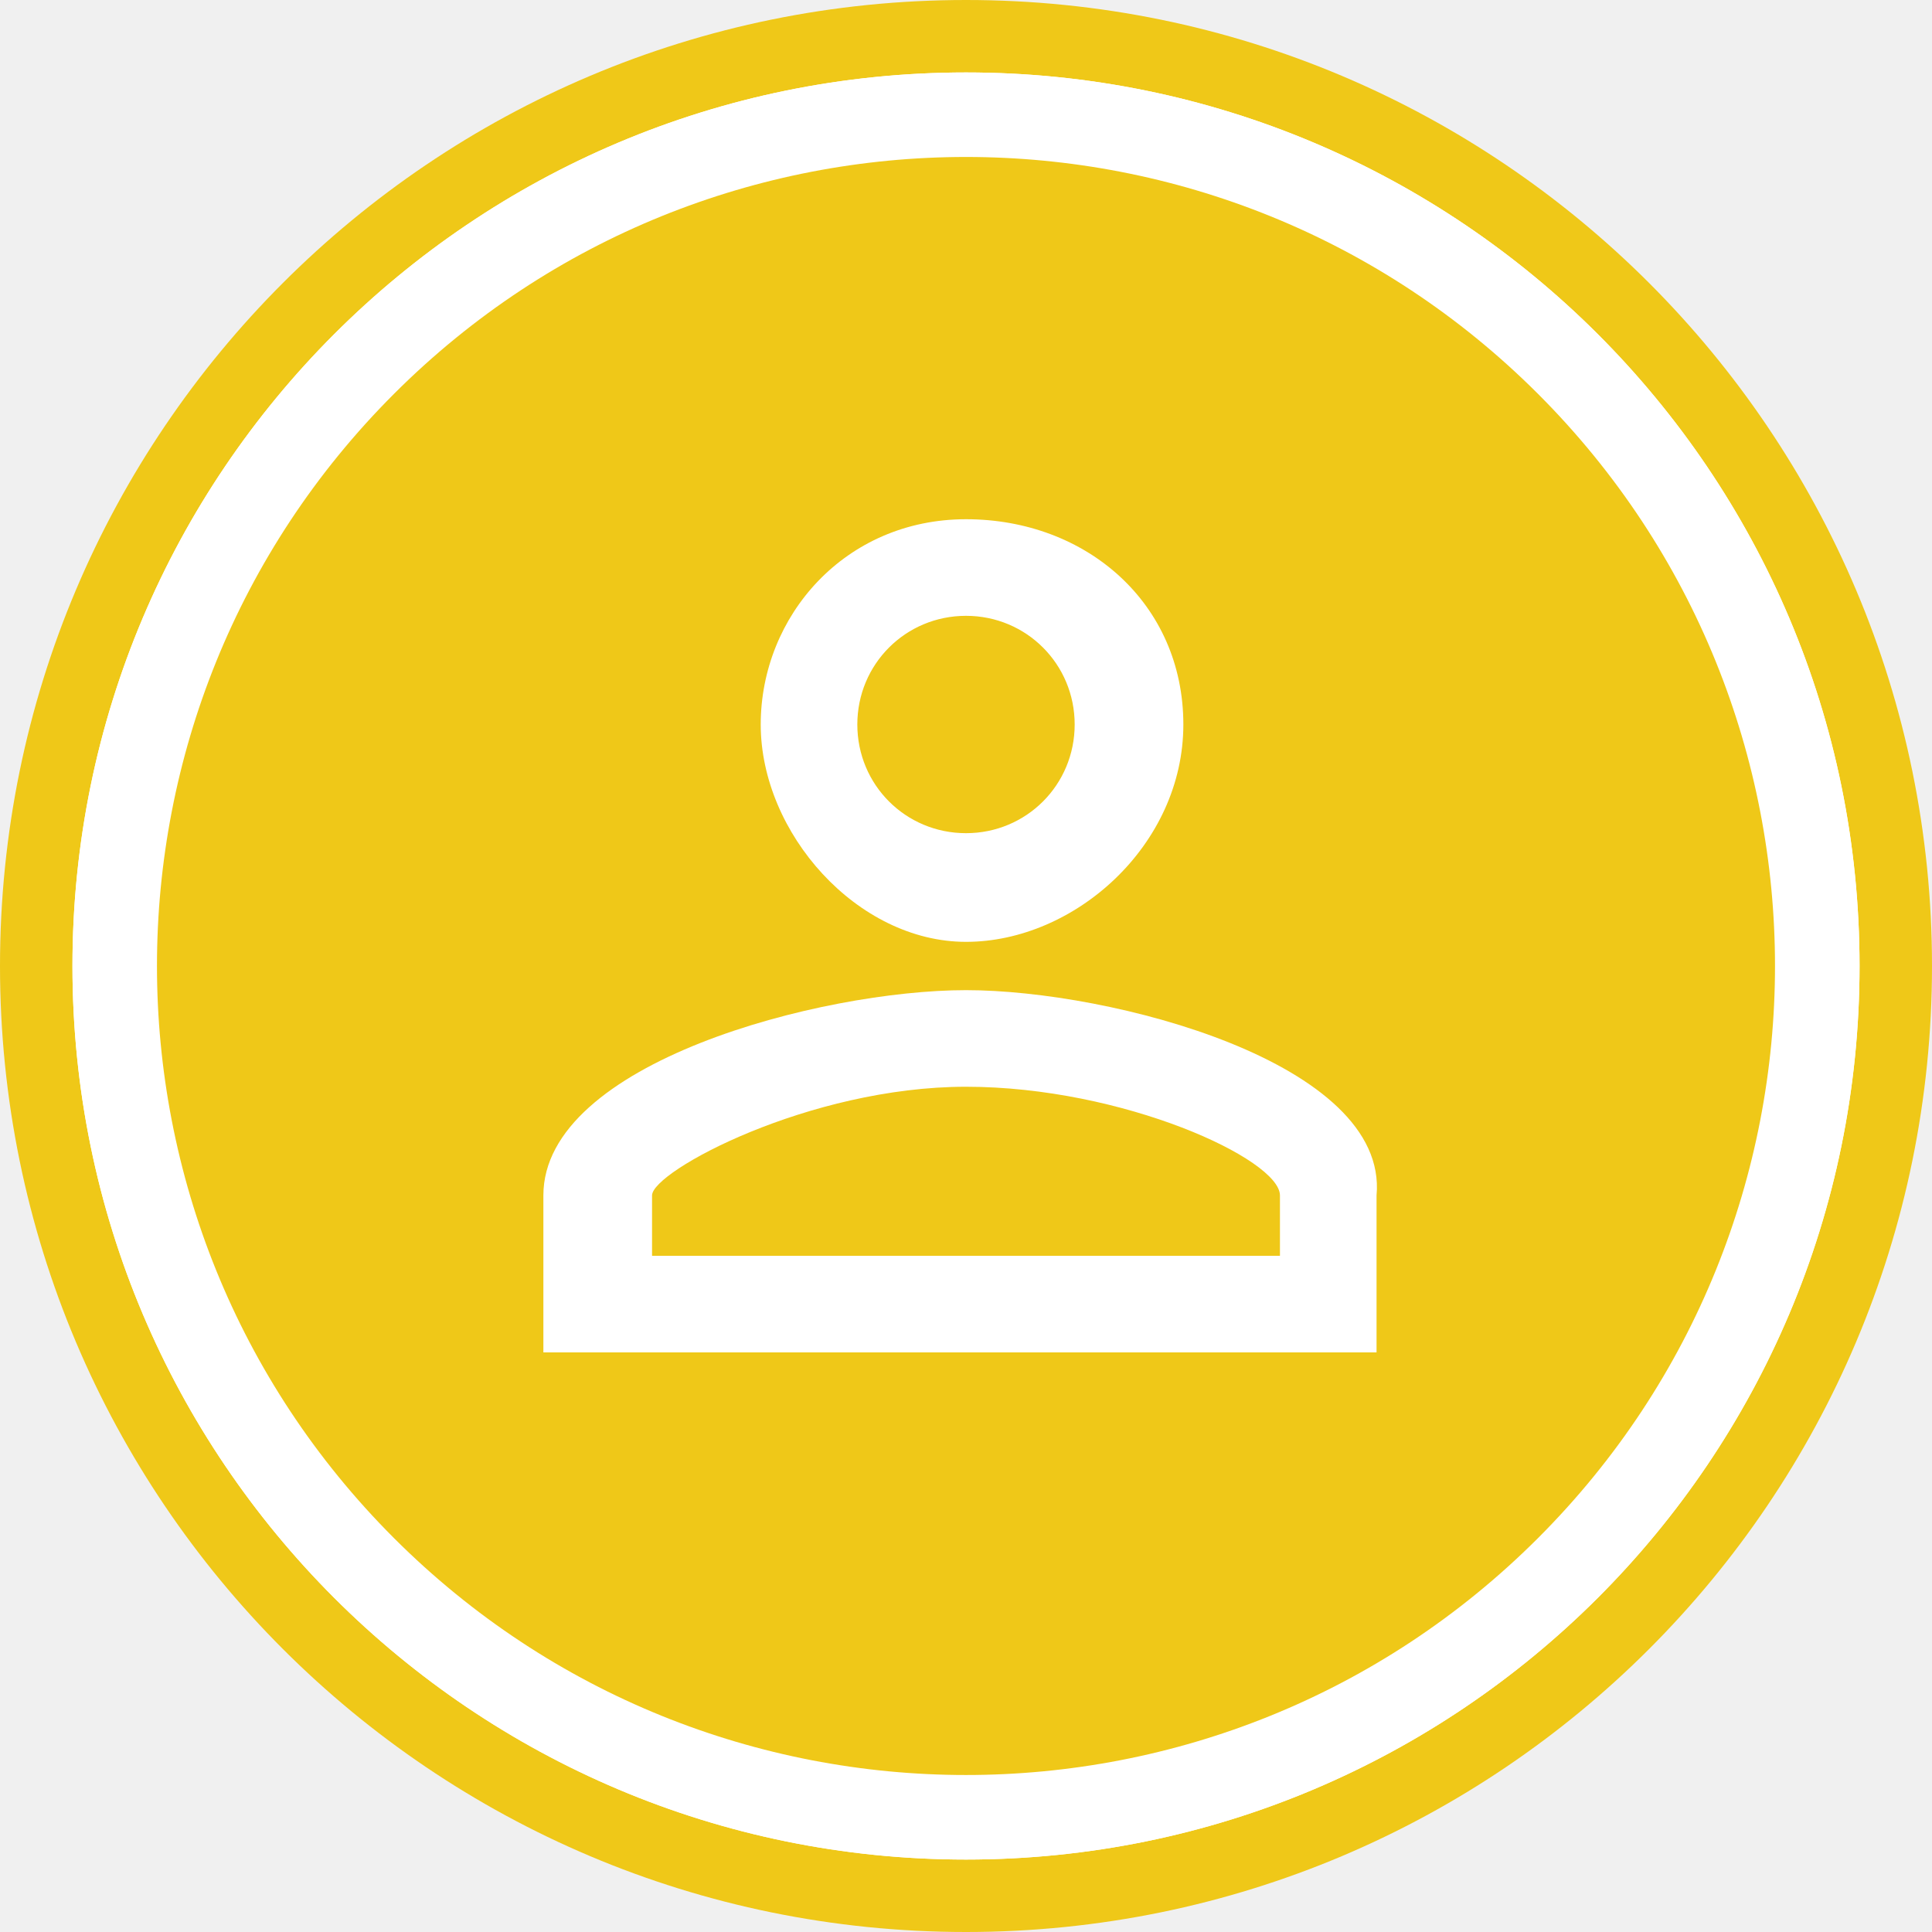
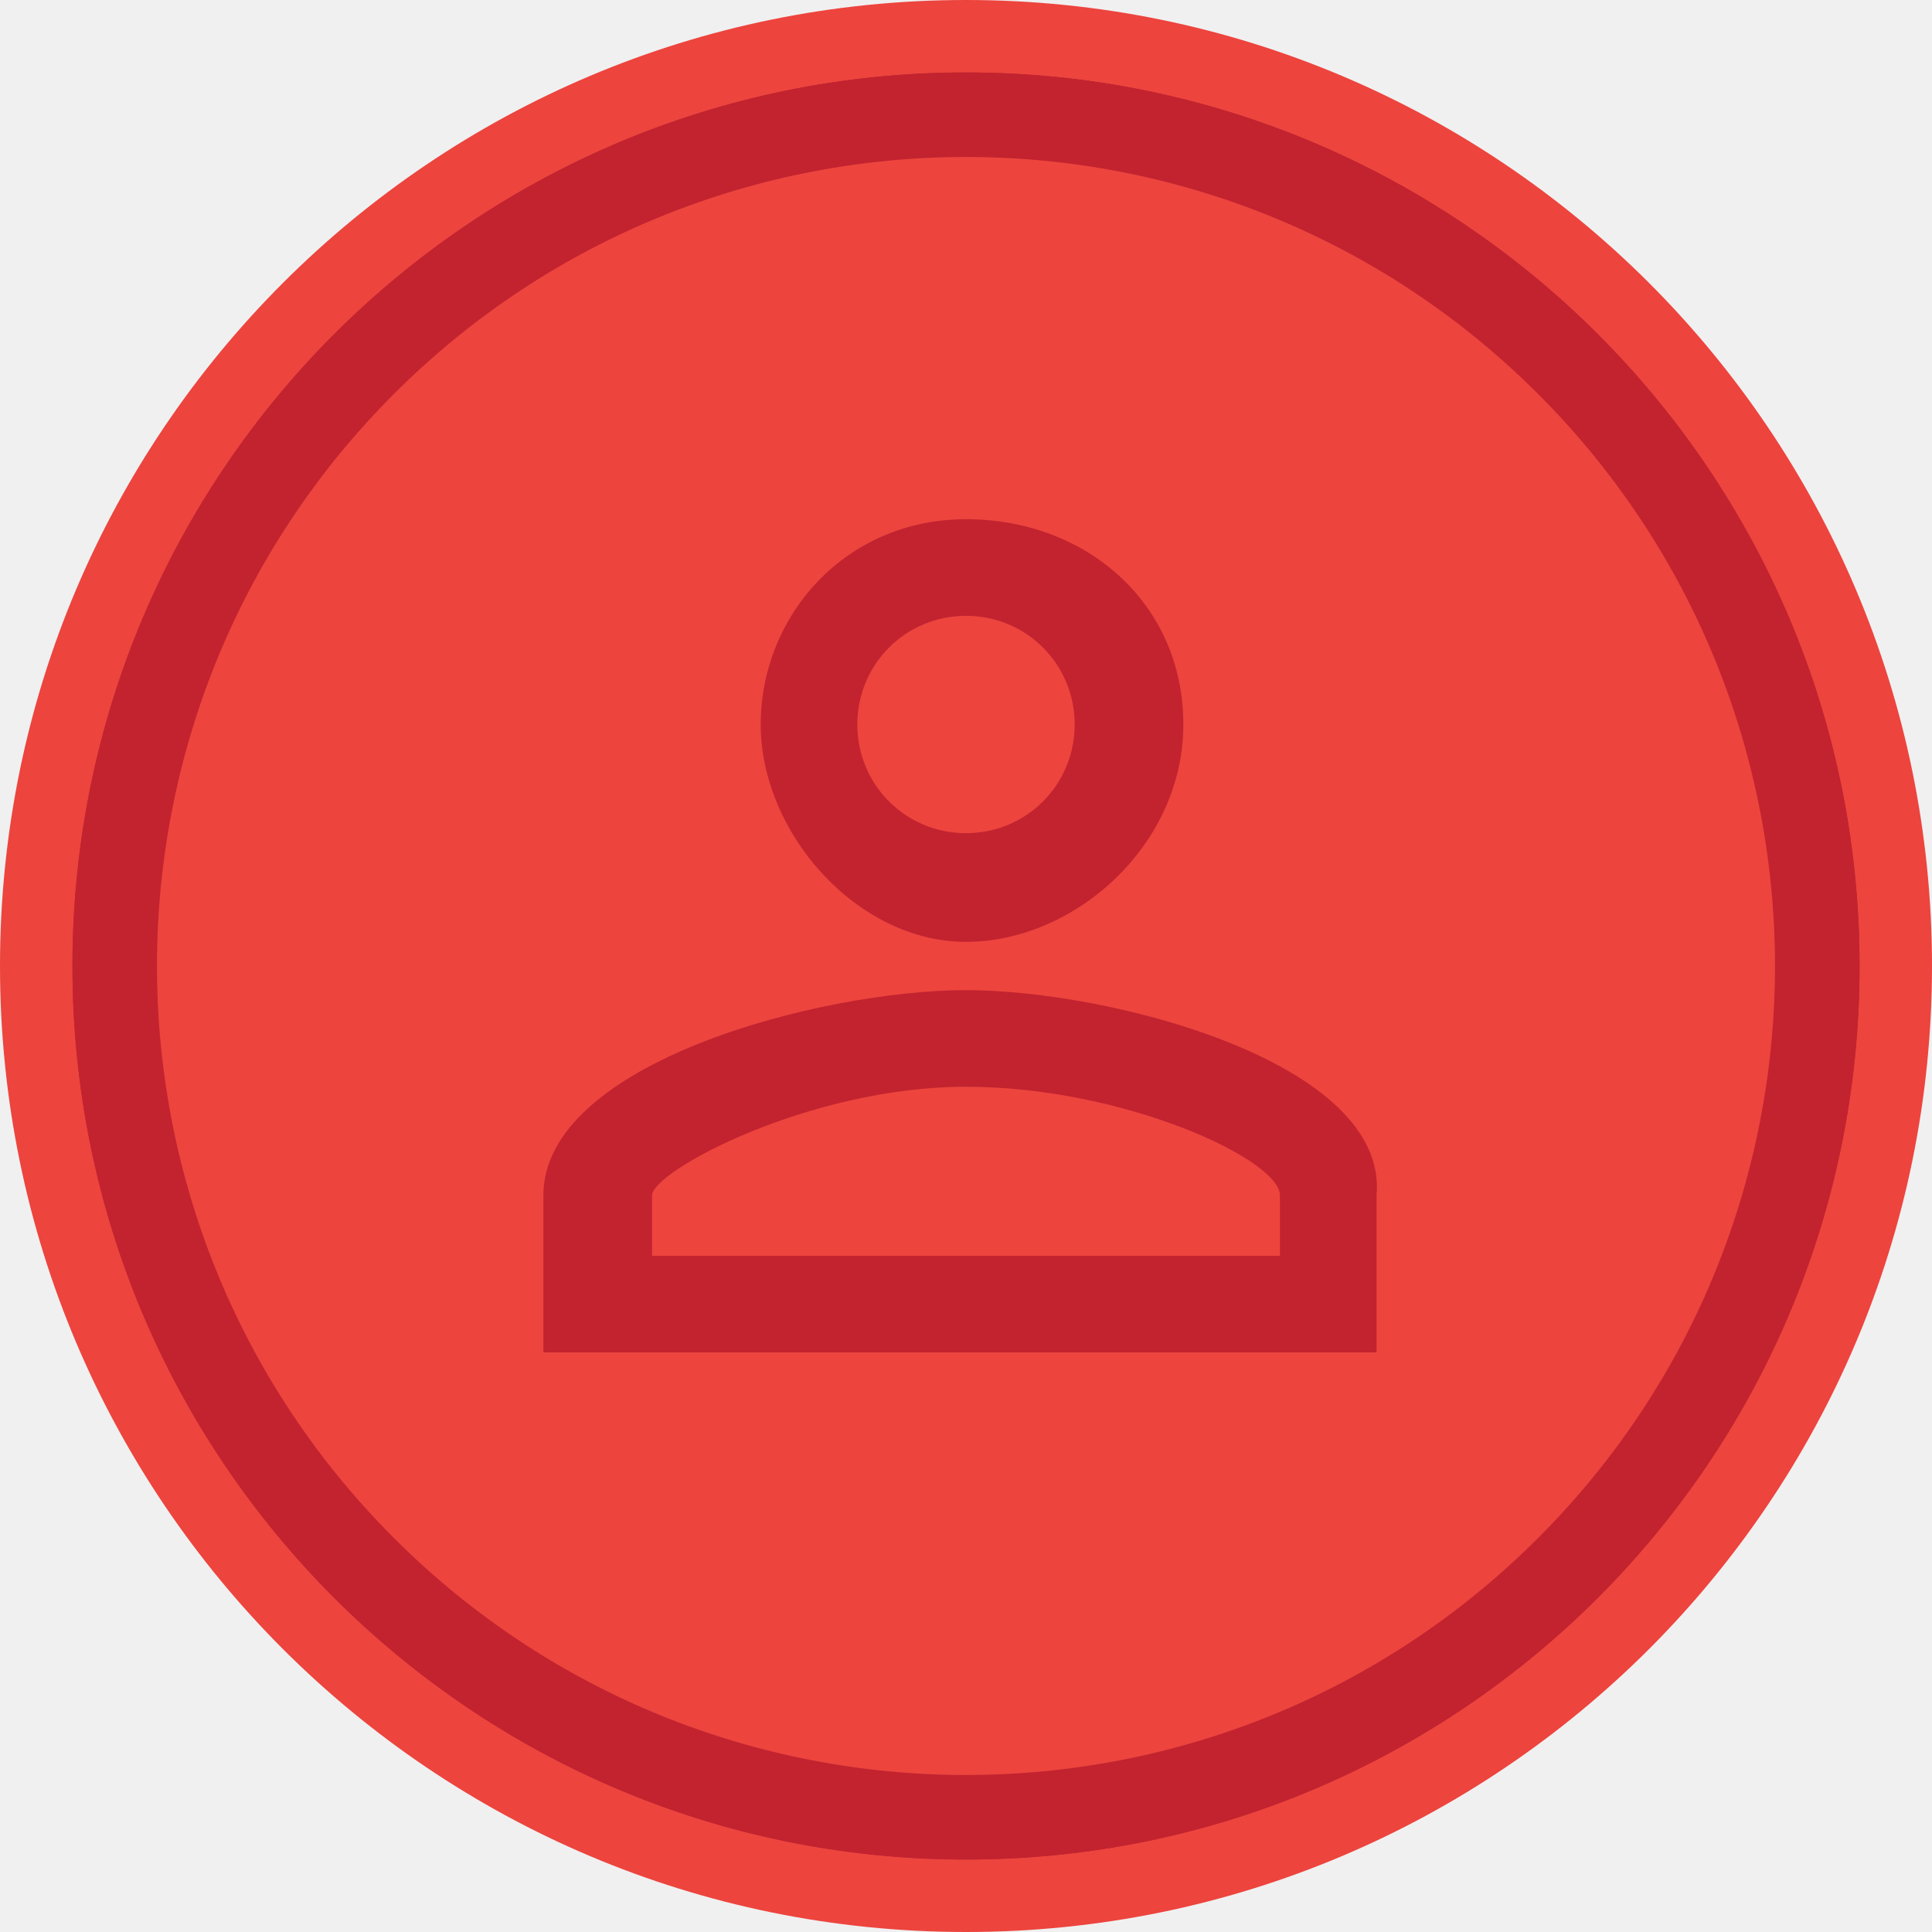
<svg xmlns="http://www.w3.org/2000/svg" version="1.1" id="Слой_1" shape-rendering="geometricPrecision" text-rendering="geometricPrecision" image-rendering="optimizeQuality" x="0px" y="0px" viewBox="0 0 16 16" style="enable-background:new 0 0 16 16;" xml:space="preserve">
-   <style type="text/css">
+   <defs id="defs17" />
+   <style type="text/css" id="style2">
	.st0{fill:#EFC818;}
	.st1{fill:#FFFFFF;}
</style>
-   <circle class="st0" cx="8" cy="8" r="8" />
-   <circle class="st1" cx="8" cy="8" r="7.4" />
-   <circle class="st1" cx="8" cy="8" r="7.4" />
-   <ellipse transform="matrix(0.7071 -0.7071 0.7071 0.7071 -3.3137 7.9999)" class="st0" cx="8" cy="8" rx="6.7" ry="6.7" />
-   <path class="st1" d="M8,5.1c0.5,0,0.9,0.4,0.9,0.9S8.5,6.9,8,6.9S7.1,6.5,7.1,6S7.5,5.1,8,5.1 M8,9c1.3,0,2.6,0.6,2.6,0.9v0.5H5.4  V9.9C5.4,9.7,6.7,9,8,9 M8,4.3C7,4.3,6.3,5.1,6.3,6S7.1,7.8,8,7.8S9.8,7,9.8,6S9,4.3,8,4.3z M8,8.2c-1.2,0-3.5,0.6-3.5,1.7v1.3h6.9  V9.9C11.5,8.8,9.2,8.2,8,8.2z" />
+   <circle class="st0" cx="8" cy="8" r="8" id="circle4" style="fill:#ed443e;fill-opacity:1" />
+   <circle class="st1" cx="8" cy="8" r="7.4" id="circle6" />
+   <circle class="st1" cx="8" cy="8" r="7.4" id="circle8" />
+   <ellipse transform="matrix(0.7071 -0.7071 0.7071 0.7071 -3.3137 7.9999)" class="st0" cx="8" cy="8" rx="6.7" ry="6.7" id="ellipse10" style="fill:#ed443e;fill-opacity:1" />
+   <path class="st1" d="M8,5.1c0.5,0,0.9,0.4,0.9,0.9S8.5,6.9,8,6.9S7.1,6.5,7.1,6S7.5,5.1,8,5.1 M8,9c1.3,0,2.6,0.6,2.6,0.9v0.5H5.4  V9.9C5.4,9.7,6.7,9,8,9 M8,4.3C7,4.3,6.3,5.1,6.3,6S7.1,7.8,8,7.8S9.8,7,9.8,6S9,4.3,8,4.3z M8,8.2c-1.2,0-3.5,0.6-3.5,1.7v1.3h6.9  V9.9C11.5,8.8,9.2,8.2,8,8.2z" id="path12" />
+   <style id="style2-35" type="text/css">
+ 	.st0{fill:#EFC818;}
+ 	.st1{fill:#FFFFFF;}
+ </style>
+   <style type="text/css" id="style2-3">
+ 	.st0{fill:#EFC818;}
+ 	.st1{fill:#FFFFFF;}
+ </style>
+   <style id="style826" type="text/css">
+ 	.st0{fill:#ED443E;}
+ 	.st1{fill:#C2232F;}
+ 	.st2{fill:#25A9E0;}
+ </style>
</svg>
